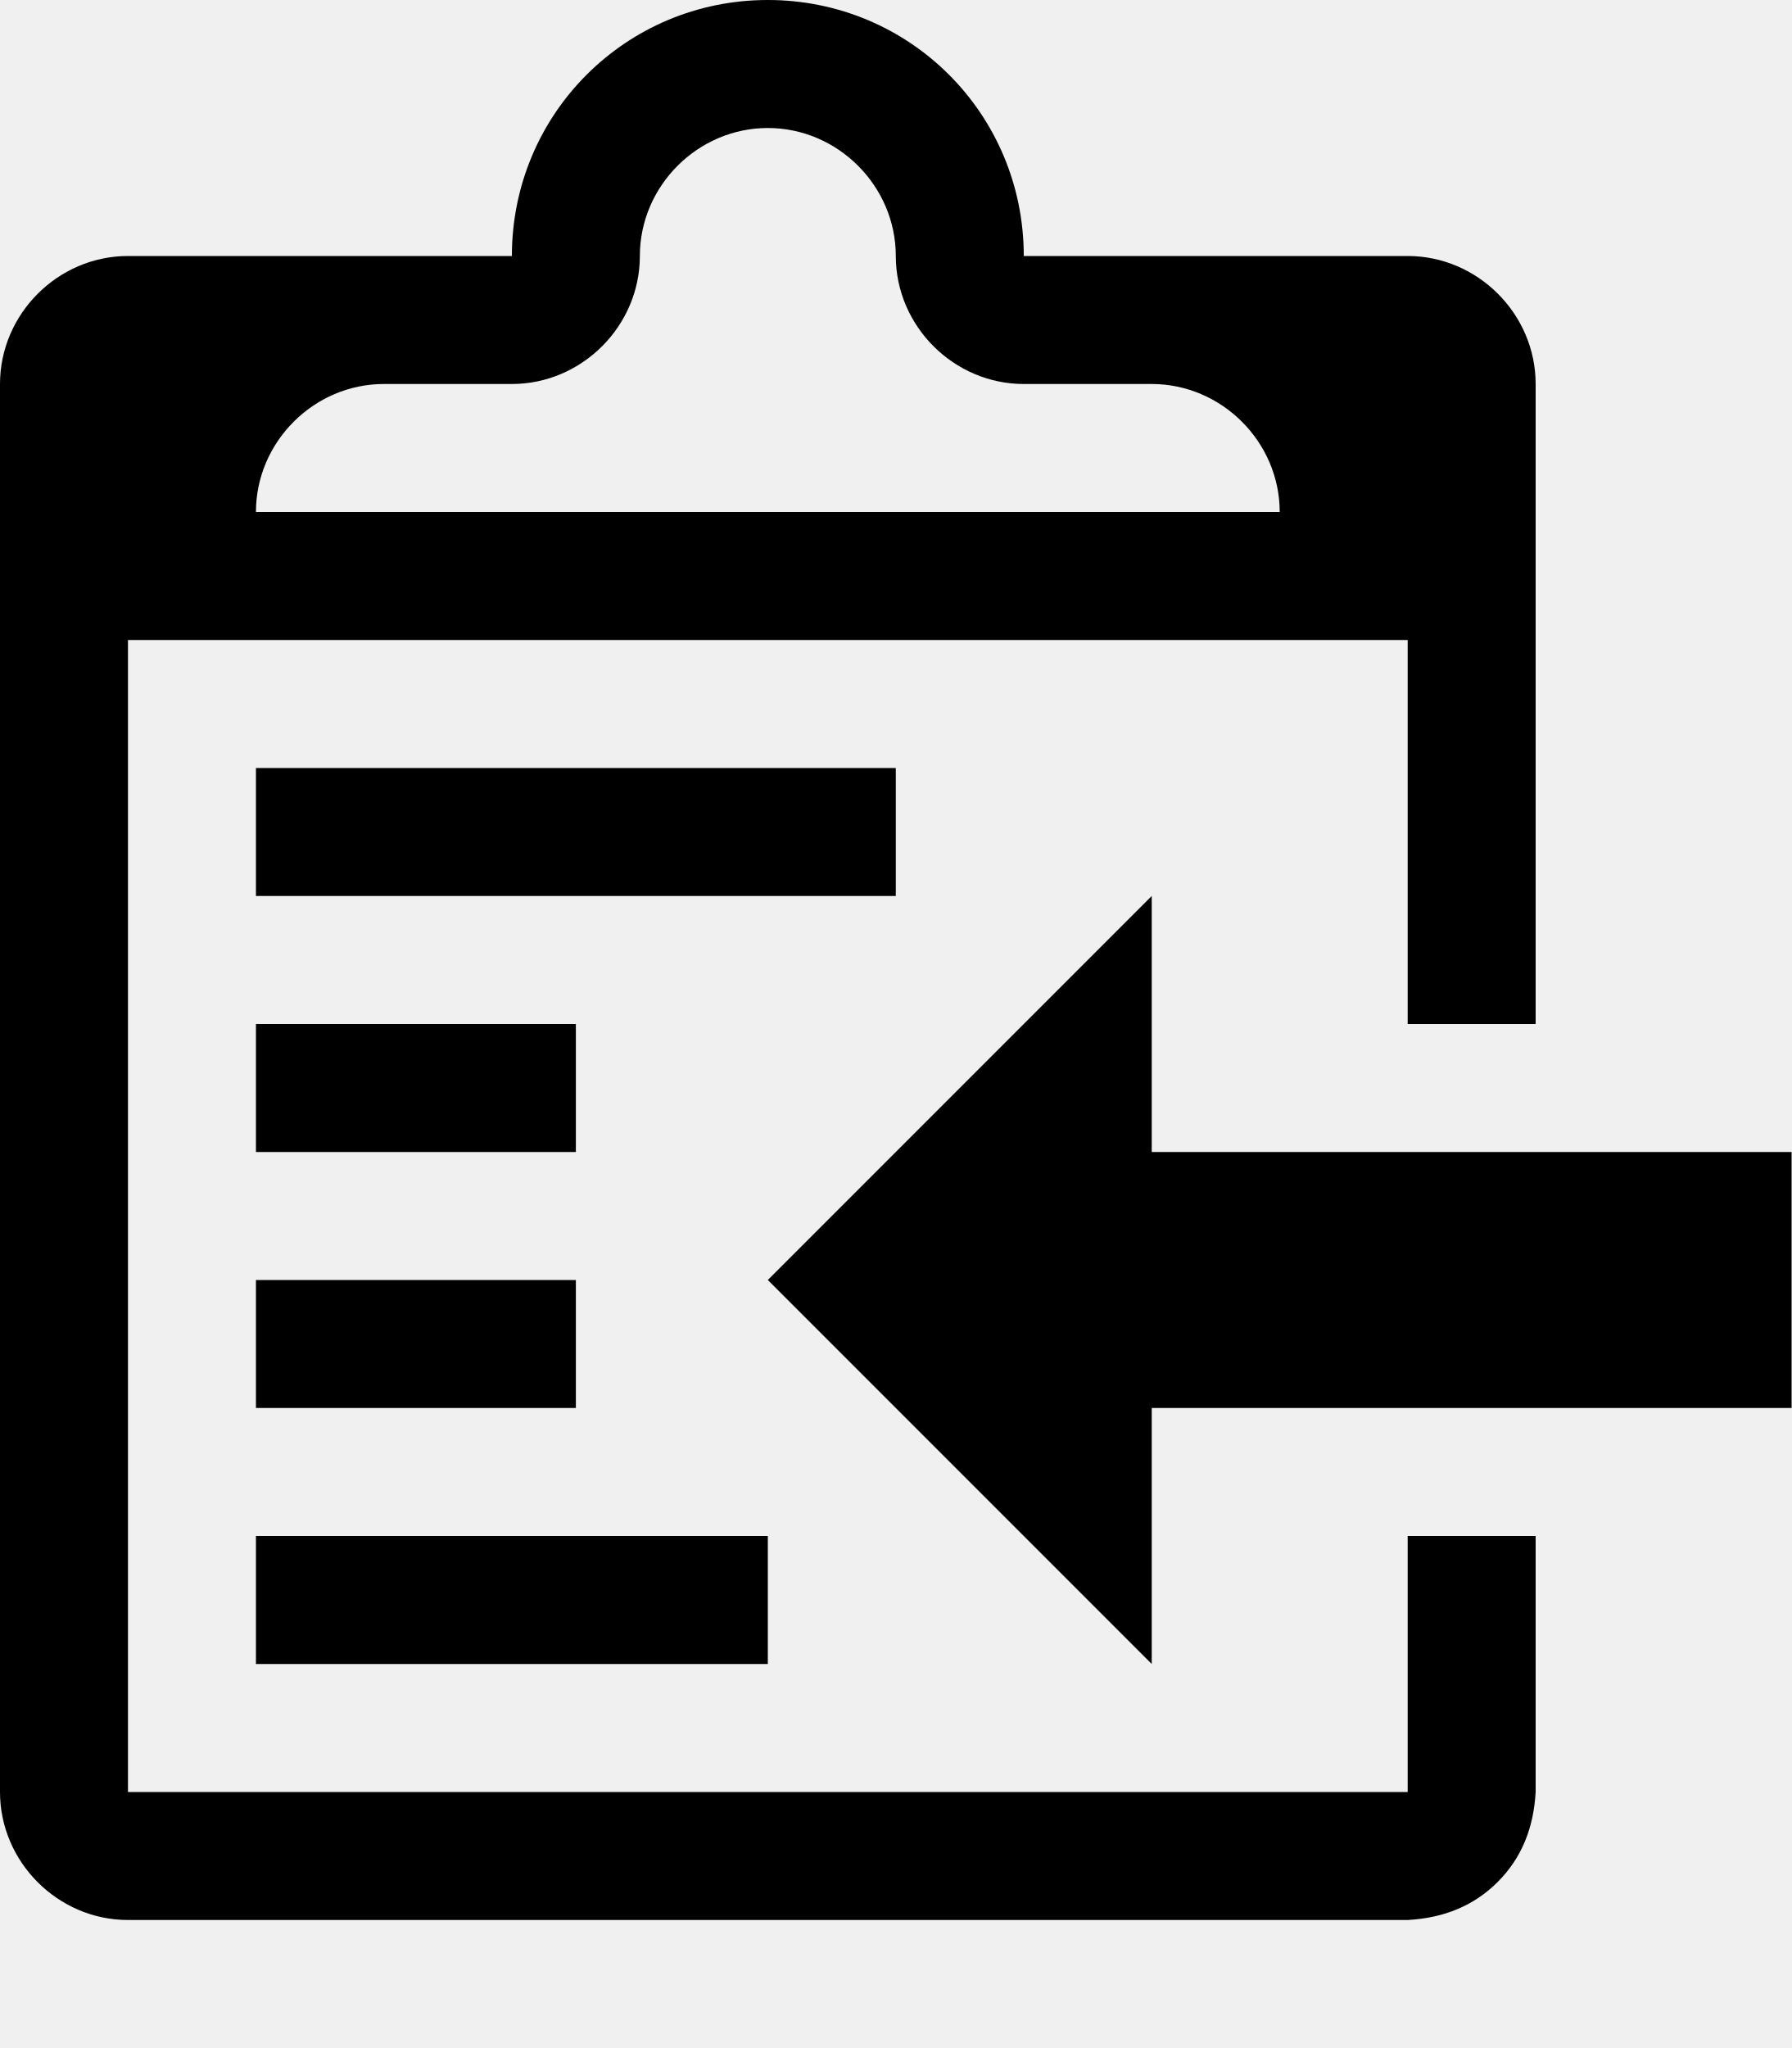
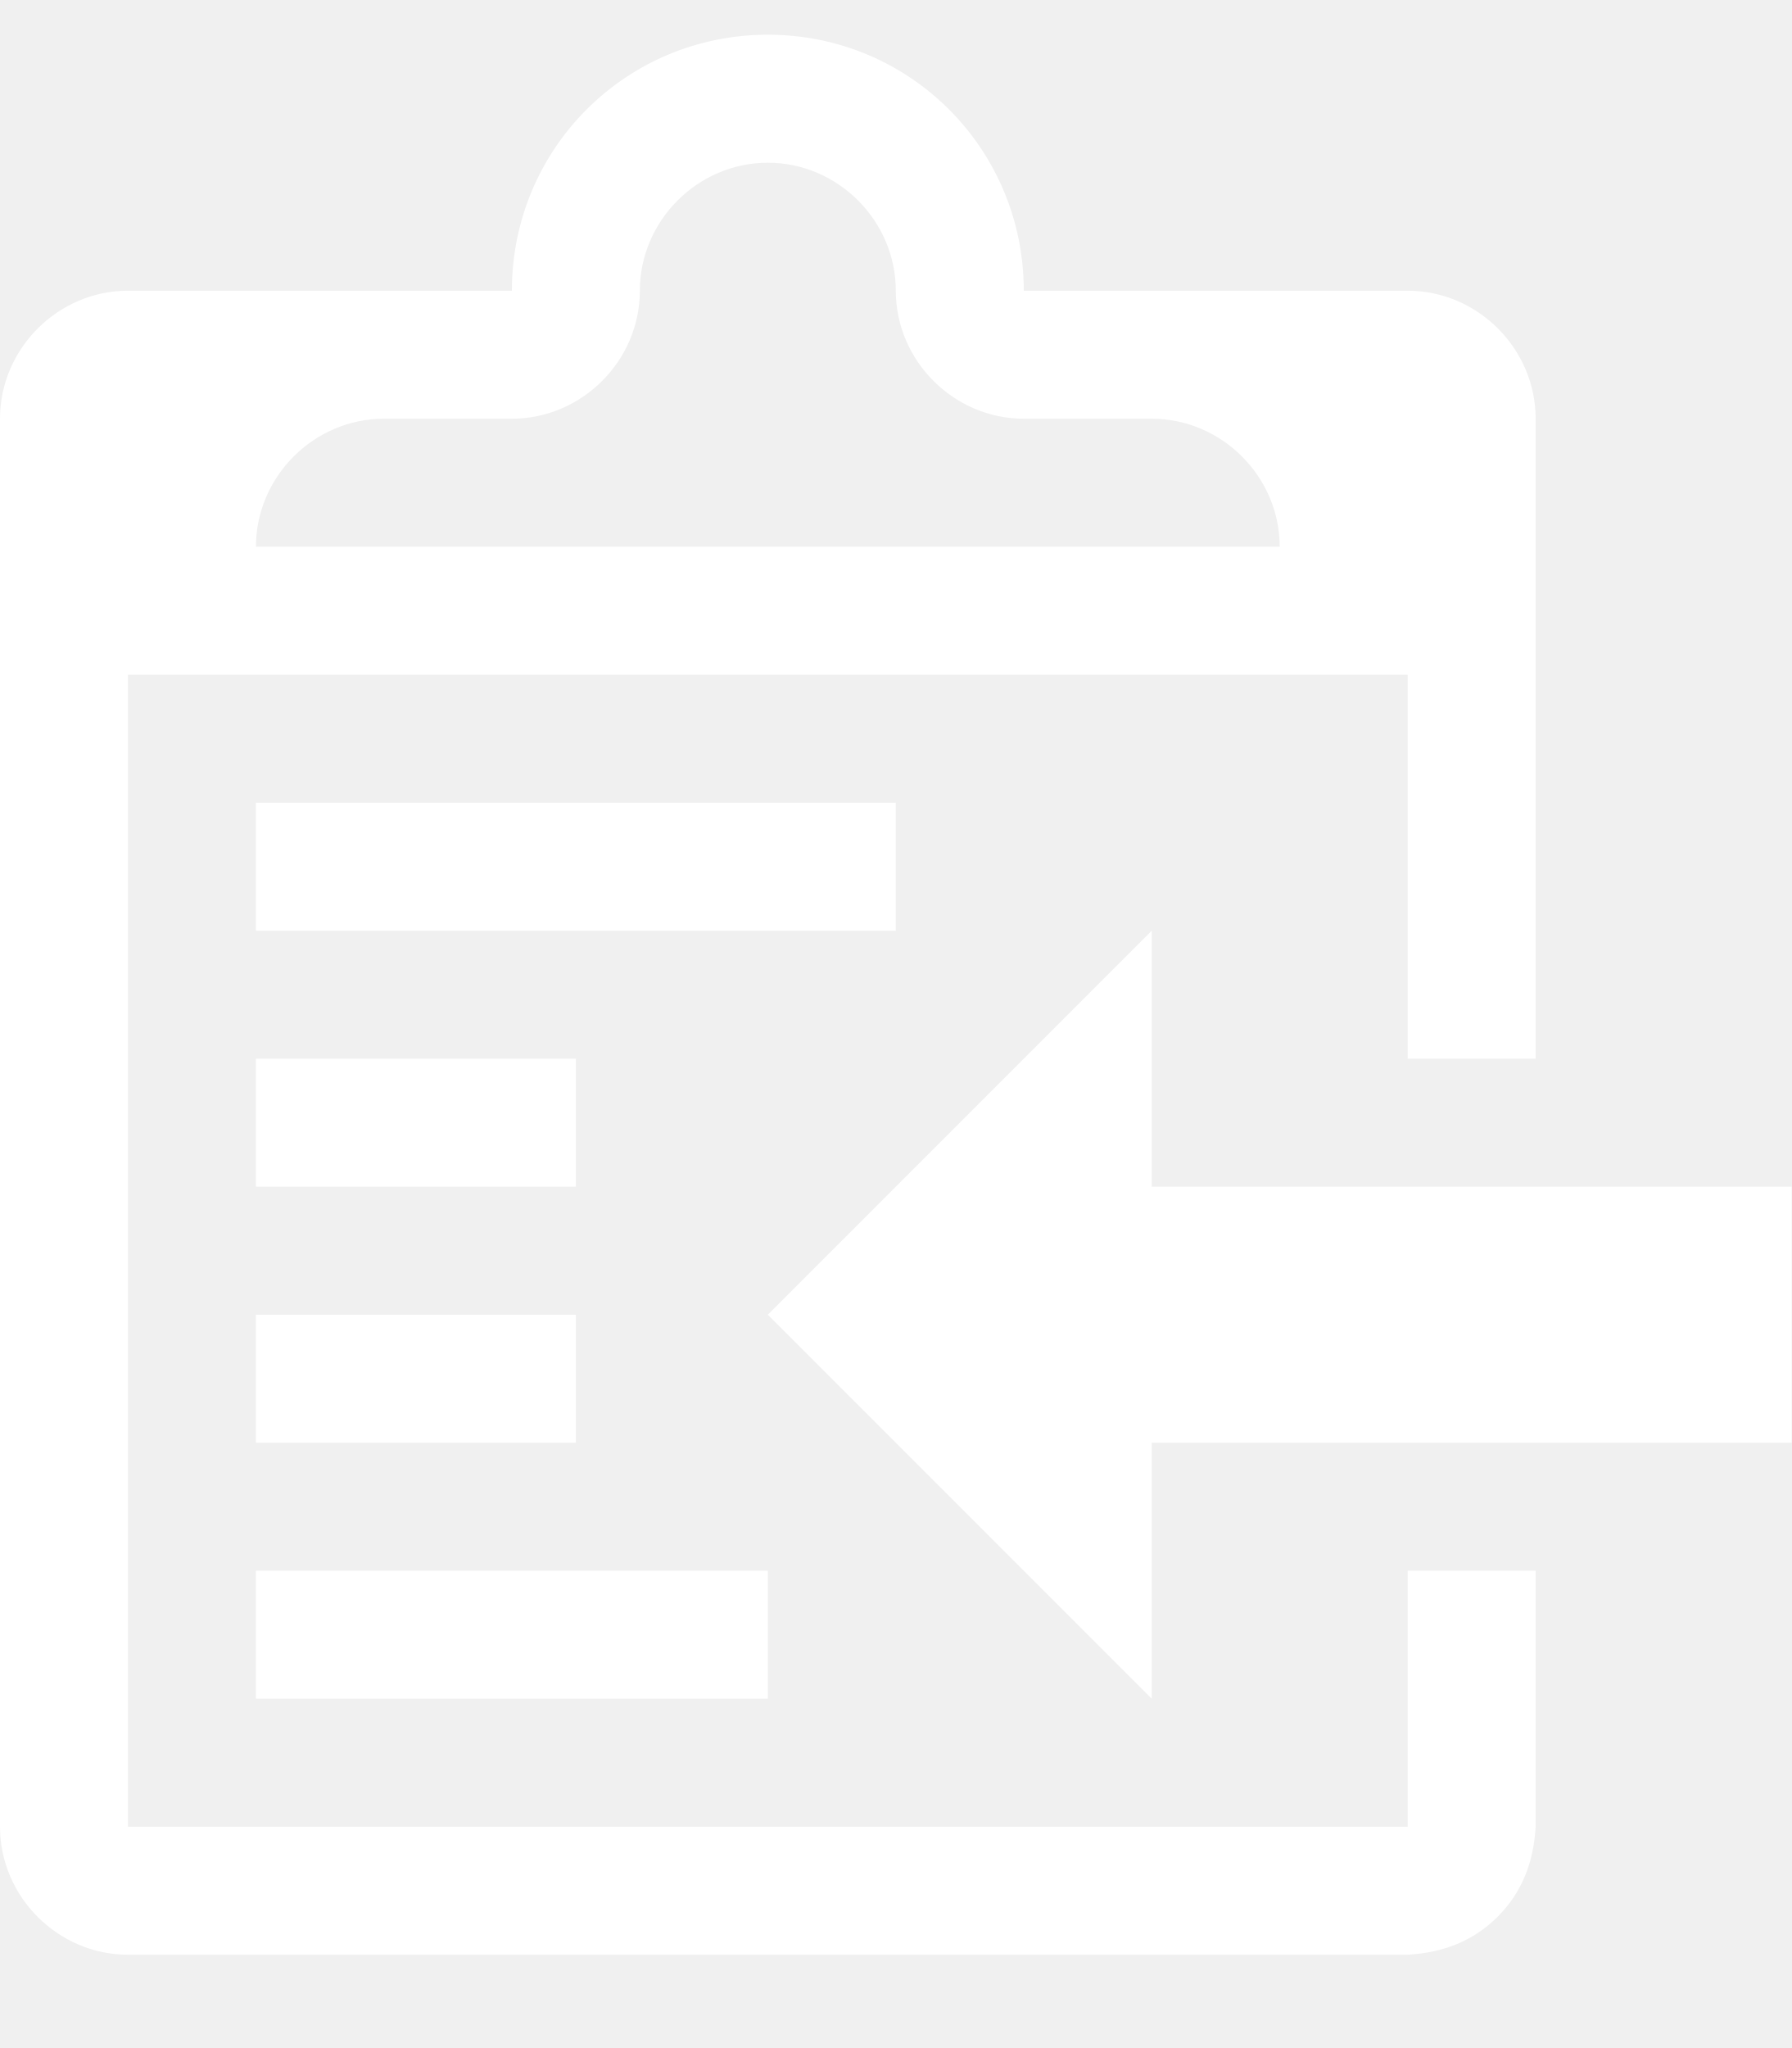
- <svg xmlns="http://www.w3.org/2000/svg" height="1024" width="896">
-   <path d="M128 768h256v64H128v-64z m320-384H128v64h320v-64z m128 192V448L384 640l192 192V704h320V576H576z m-288-64H128v64h160v-64zM128 704h160v-64H128v64z m576 64h64v128c-1 18-7 33-19 45s-27 18-45 19H64c-35 0-64-29-64-64V192c0-35 29-64 64-64h192C256 57 313 0 384 0s128 57 128 128h192c35 0 64 29 64 64v320h-64V320H64v576h640V768zM128 256h512c0-35-29-64-64-64h-64c-35 0-64-29-64-64s-29-64-64-64-64 29-64 64-29 64-64 64h-64c-35 0-64 29-64 64z" />
+ <svg xmlns="http://www.w3.org/2000/svg" height="1024" width="896" version="1.1" id="svg831">
+   <defs id="defs835" />
+   <path d="m 128,785.356 h 256 v 64 H 128 Z m 320,-384 H 128 v 64 h 320 z m 128,192 v -128 l -192,192 192,192 v -128 h 320 v -128 z m -288,-64 H 128 v 64 h 160 z m -160,192 h 160 v -64 H 128 Z m 576,64 h 64 v 128 c -1,18 -7,33 -19,45 -12,12 -27,18 -45,19 H 64 c -35,0 -64,-29 -64,-64 v -704 c 0,-35 29,-64 64,-64 h 192 c 0,-71 57,-128 128,-128 71,0 128,57 128,128 h 192 c 35,0 64,29 64,64 v 320 h -64 v -192 H 64 v 576 h 640 z m -576,-512 h 512 c 0,-35 -29,-64 -64,-64 h -64 c -35,0 -64,-29 -64,-64 0,-35 -29,-64 -64,-64 -35,0 -64,29 -64,64 0,35 -29,64 -64,64 h -64 c -35,0 -64,29 -64,64 z" id="path829" style="fill:#ffffff;fill-opacity:1" />
</svg>
